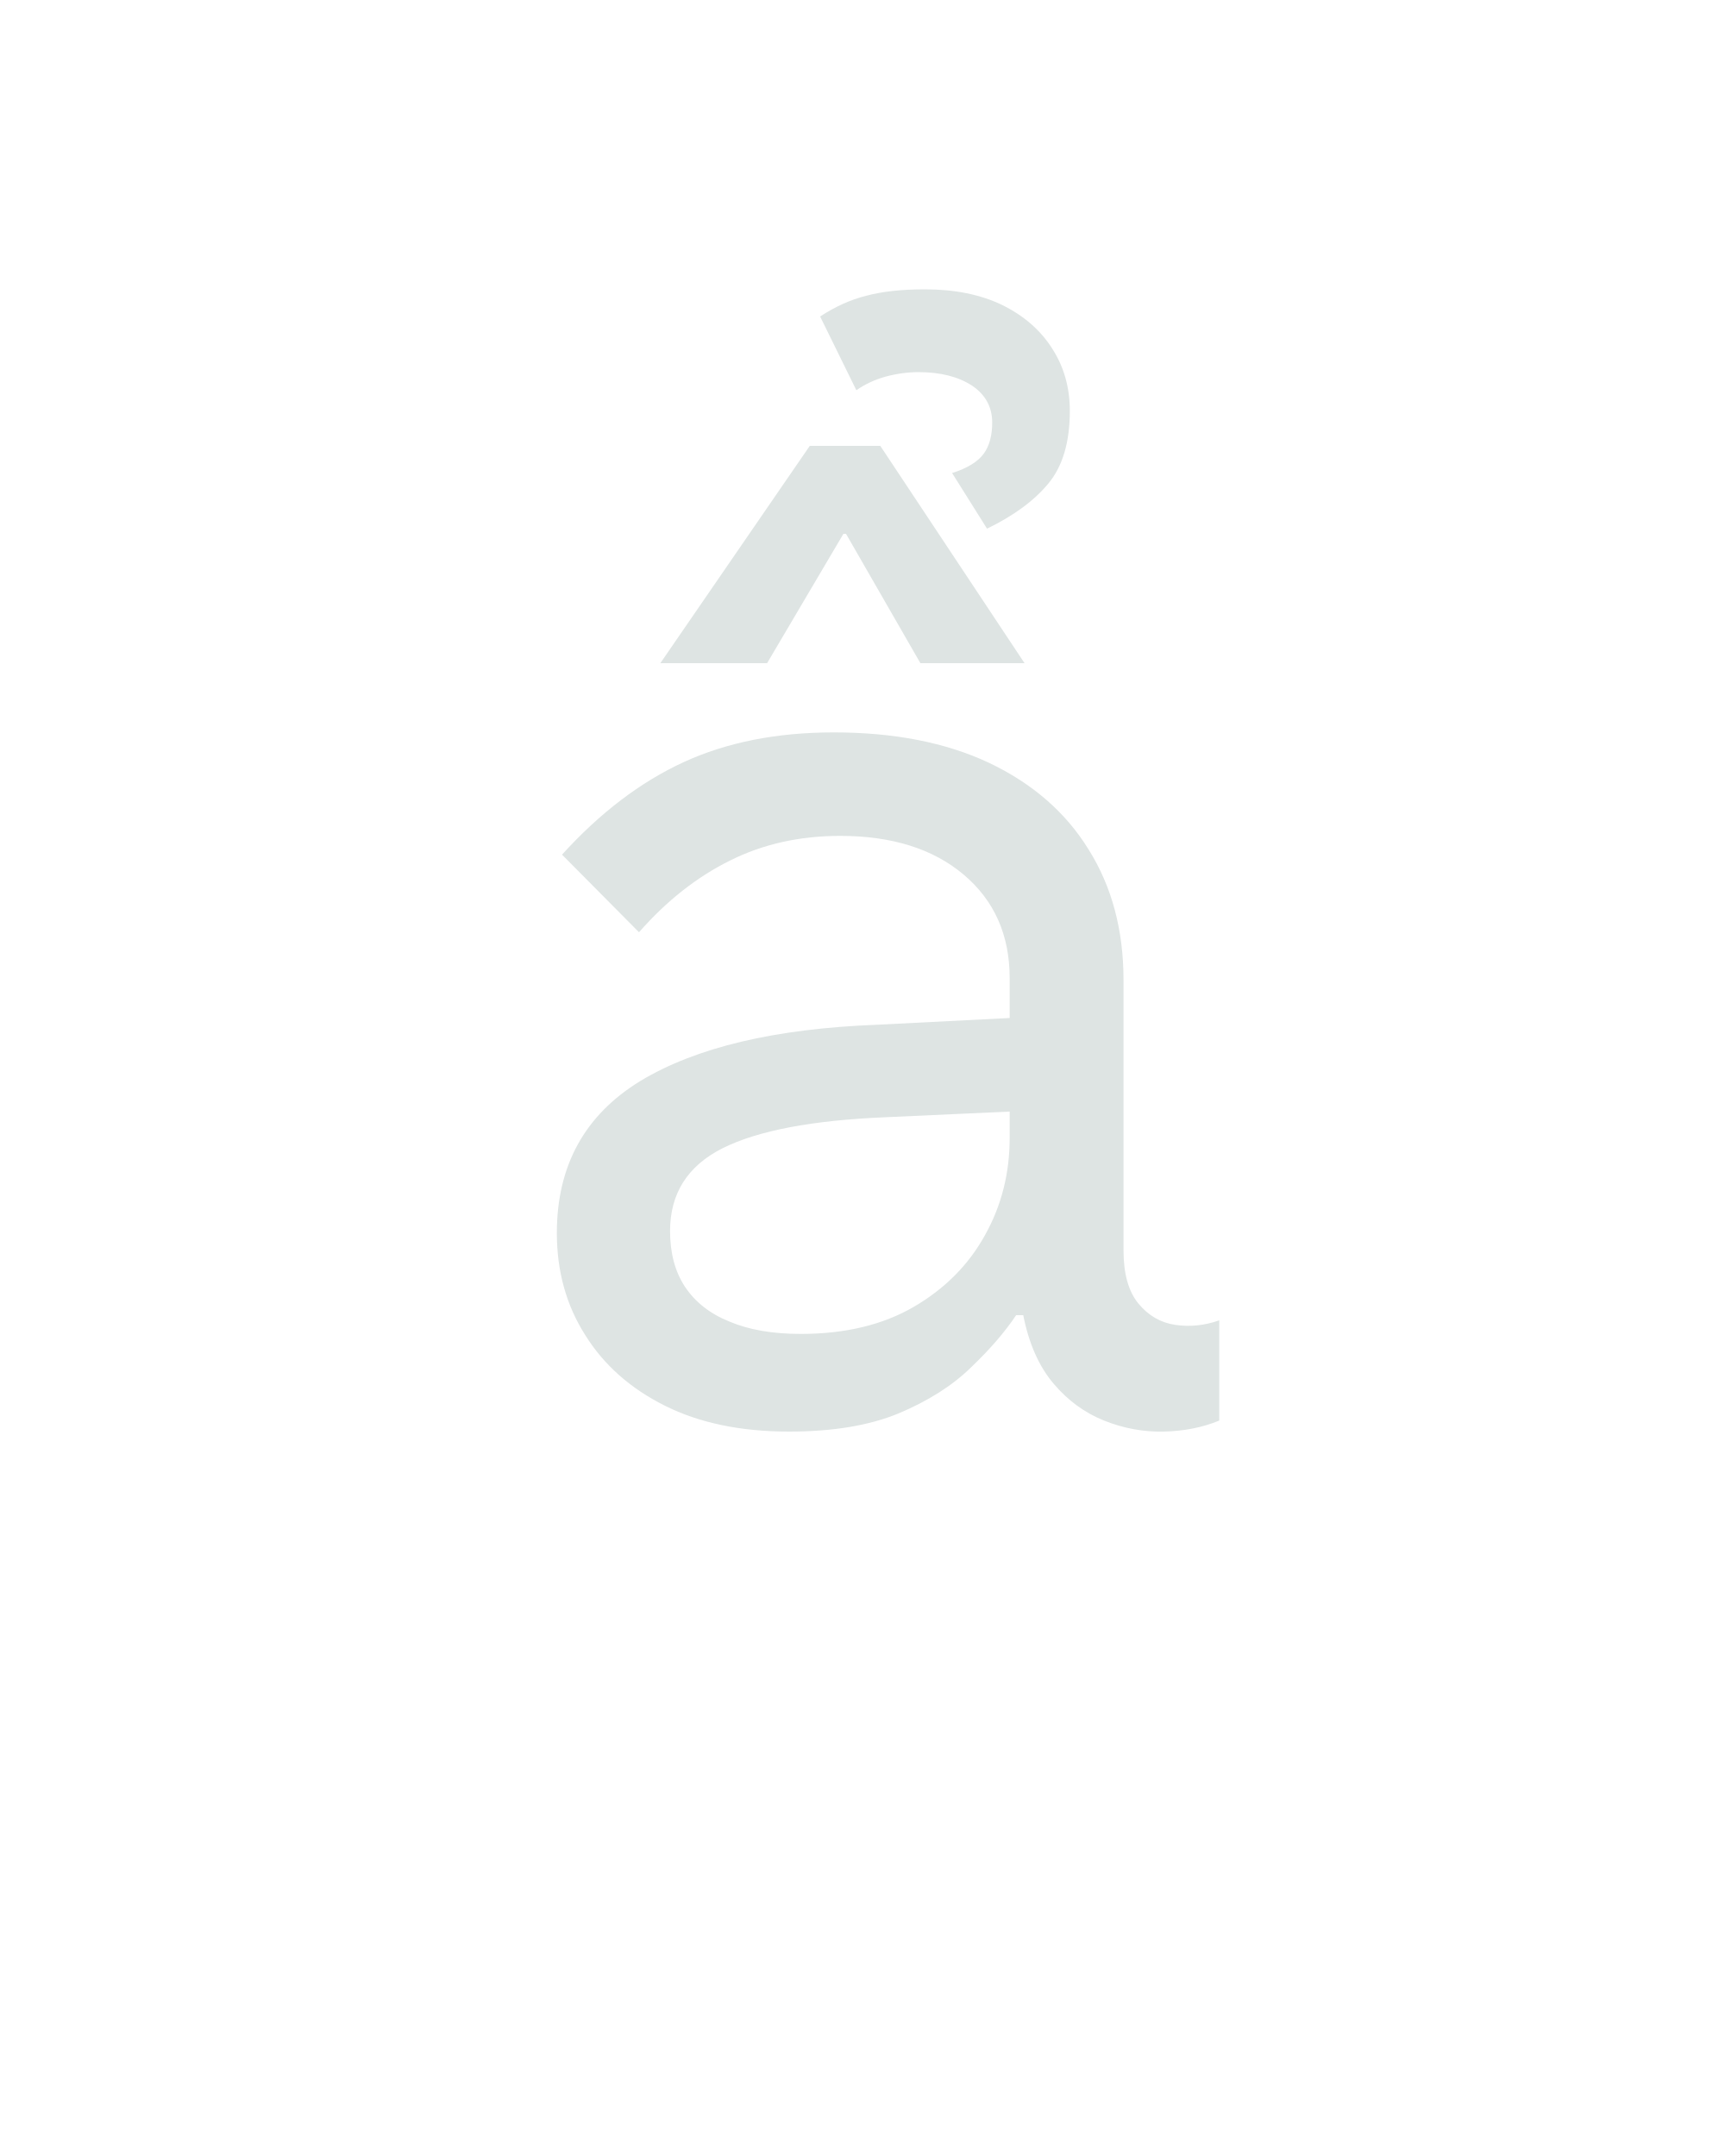
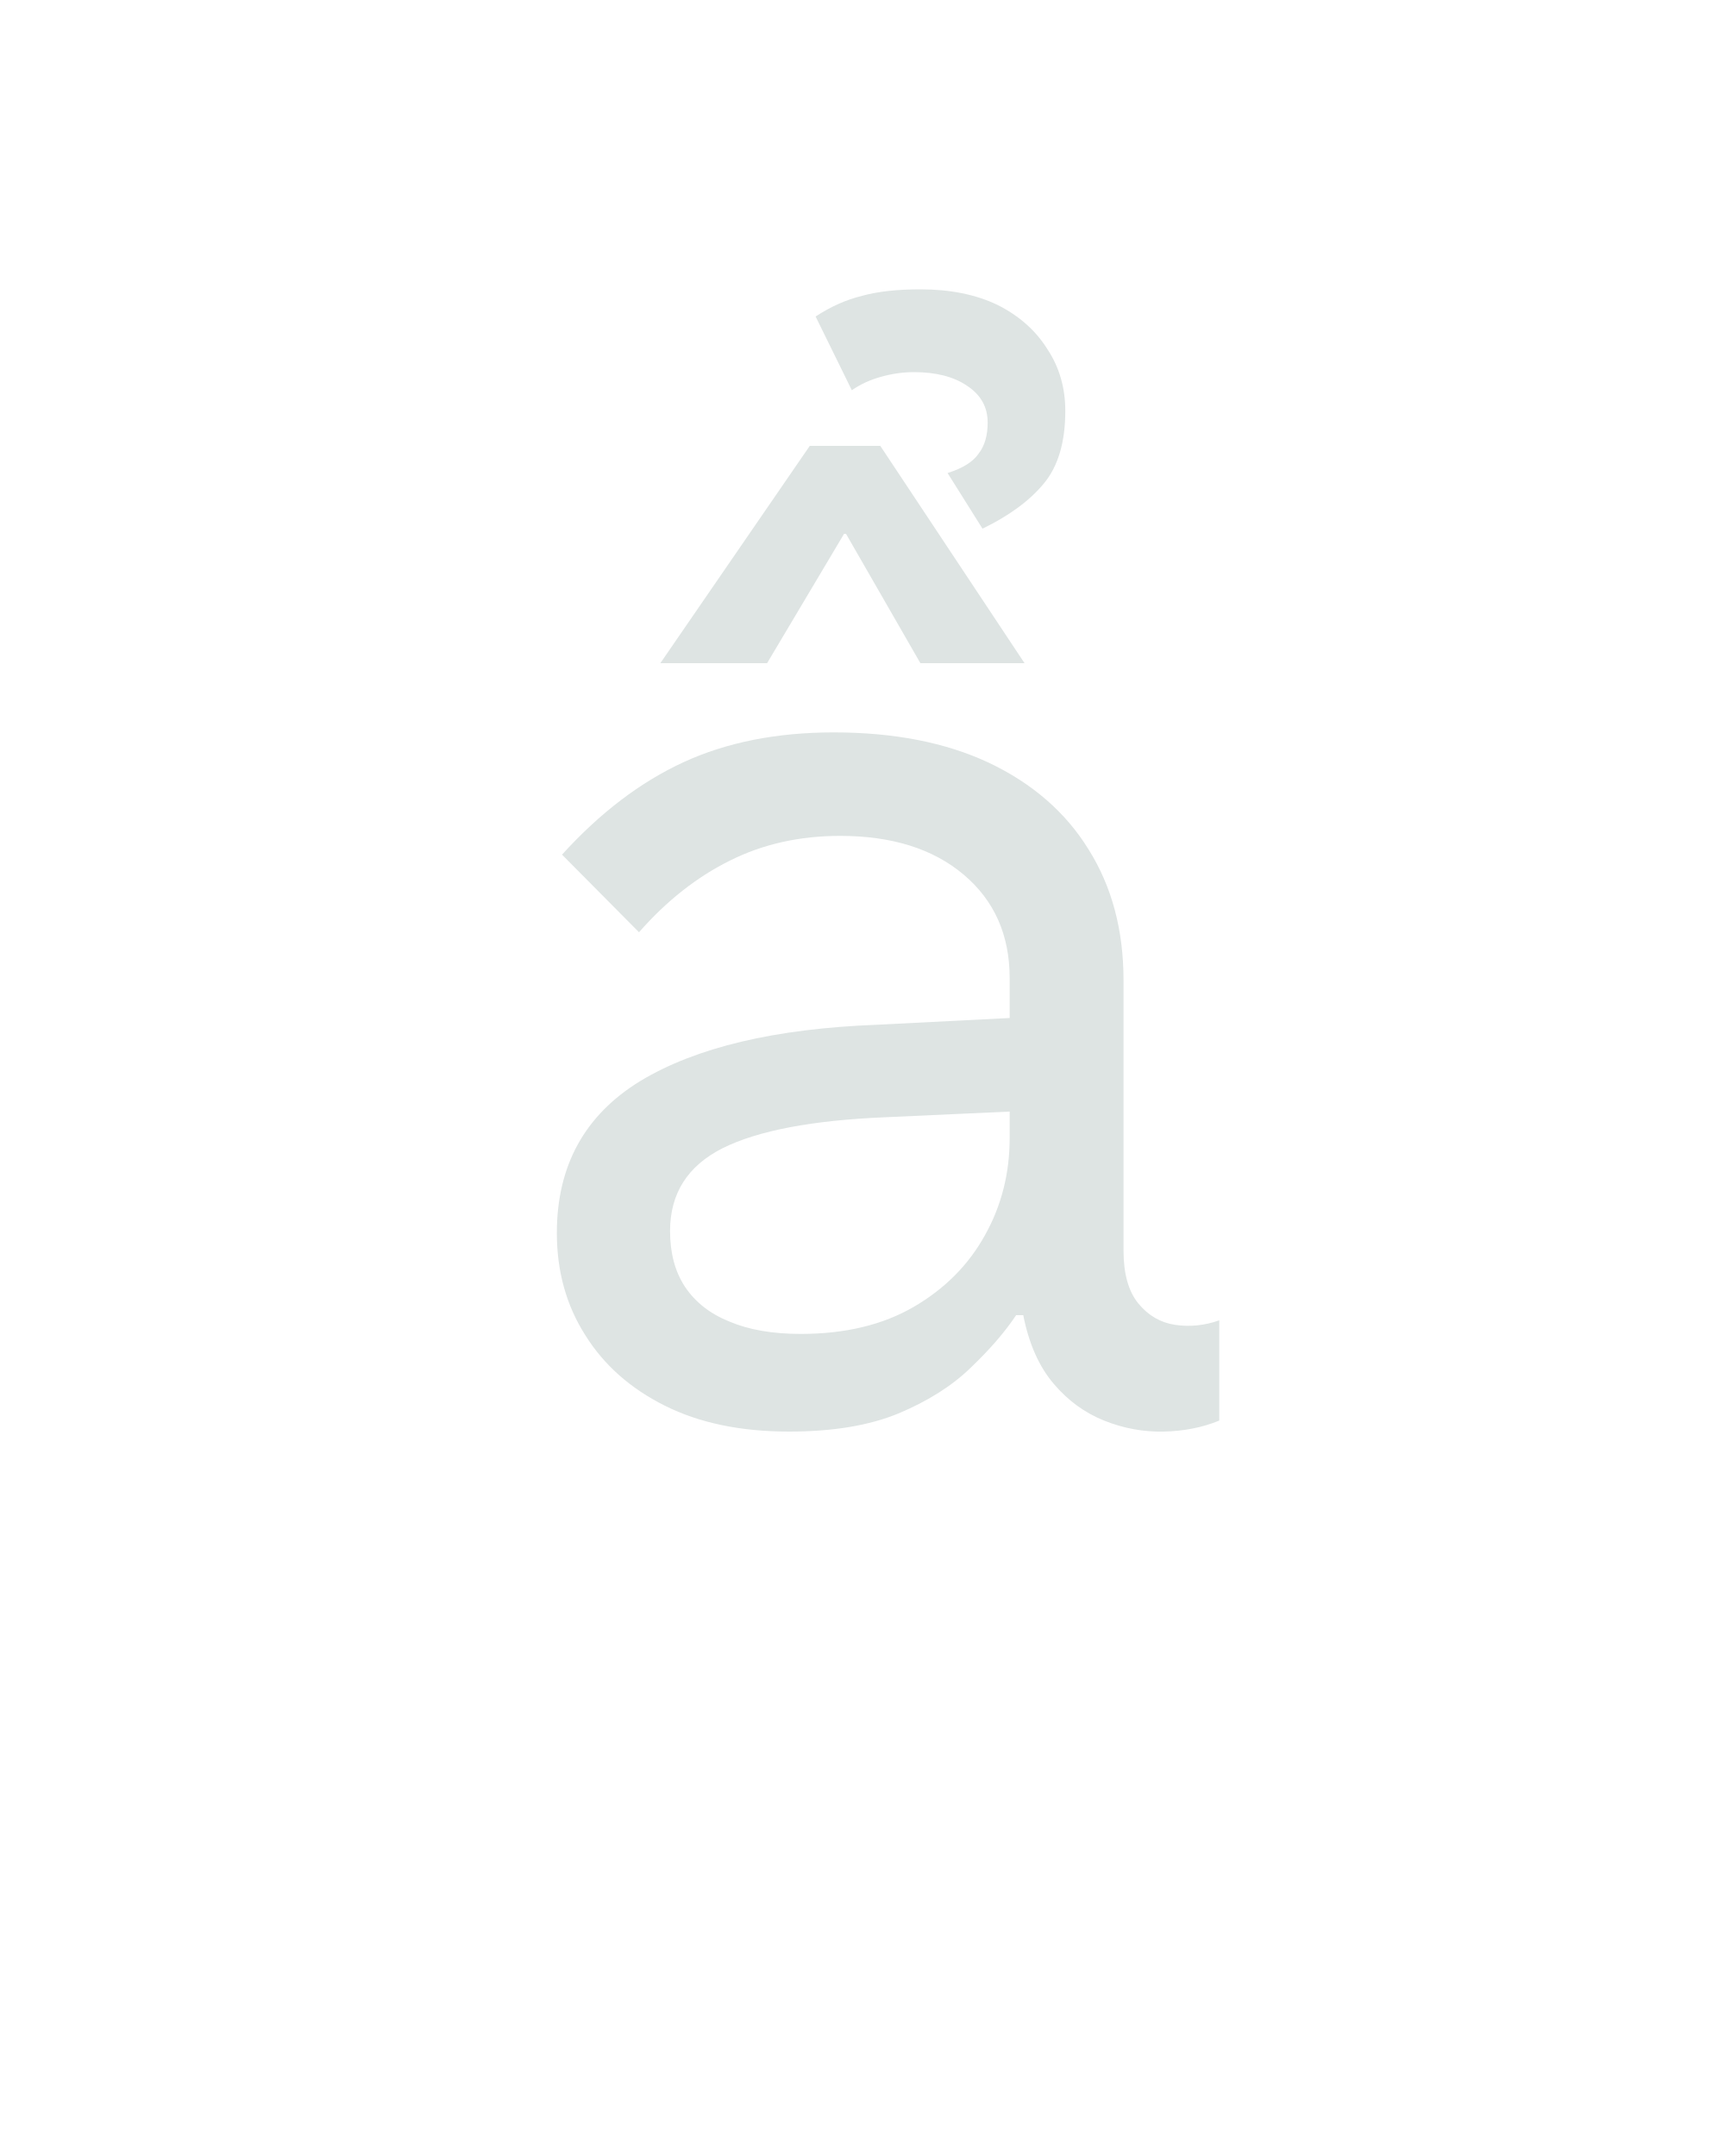
<svg xmlns="http://www.w3.org/2000/svg" height="160" viewBox="0 0 128 160" width="128">
  <defs>
-     <path d="M459 26Q347 26 267 -14Q187 -54 144 -123Q100 -192 100 -281Q100 -437 229 -516Q358 -594 595 -603L831 -615L800 -591V-675Q800 -775 729 -835Q658 -895 538 -895Q444 -895 368 -857Q291 -819 227 -746L108 -866Q196 -963 296 -1009Q396 -1055 528 -1055Q668 -1055 768 -1008Q869 -960 922 -874Q976 -788 976 -672V-254Q976 -200 999 -172Q1022 -144 1056 -139Q1090 -134 1124 -146V9Q1085 25 1038 26Q991 27 946 9Q901 -9 868 -48Q834 -88 821 -154H810Q784 -115 740 -73Q697 -31 628 -2Q560 26 459 26ZM477 -125Q580 -125 652 -167Q724 -209 762 -278Q800 -346 800 -428V-509L827 -470L608 -460Q438 -453 356 -412Q275 -371 275 -284Q275 -233 298 -198Q322 -162 367 -144Q412 -125 477 -125ZM260 -1162 491 -1498H600L823 -1162H662L547 -1362H543L425 -1162ZM711 -1456Q746 -1467 760 -1486Q773 -1504 773 -1534Q773 -1570 742 -1591Q710 -1612 659 -1612Q634 -1612 608 -1605Q583 -1598 563 -1584L507 -1698Q542 -1721 578 -1730Q615 -1740 669 -1740Q738 -1740 788 -1716Q839 -1691 866 -1648Q893 -1606 893 -1552Q893 -1480 860 -1440Q827 -1400 765 -1370Z" id="path1" />
+     <path d="M459 26Q347 26 267 -14Q187 -54 144 -123Q100 -192 100 -281Q100 -437 229 -516Q358 -594 595 -603L831 -615L800 -591V-675Q800 -775 729 -835Q658 -895 538 -895Q444 -895 368 -857Q291 -819 227 -746L108 -866Q196 -963 296 -1009Q396 -1055 528 -1055Q668 -1055 768 -1008Q869 -960 922 -874Q976 -788 976 -672V-254Q976 -200 999 -172Q1022 -144 1056 -139Q1090 -134 1124 -146V9Q1085 25 1038 26Q991 27 946 9Q901 -9 868 -48Q834 -88 821 -154H810Q784 -115 740 -73Q697 -31 628 -2Q560 26 459 26ZM477 -125Q580 -125 652 -167Q724 -209 762 -278Q800 -346 800 -428V-509L827 -470L608 -460Q438 -453 356 -412Q275 -371 275 -284Q275 -233 298 -198Q322 -162 367 -144Q412 -125 477 -125ZM704 -1456Q739 -1467 752 -1486Q766 -1504 766 -1534Q766 -1570 734 -1591Q703 -1612 652 -1612Q627 -1612 602 -1605Q576 -1598 556 -1584L500 -1698Q535 -1721 572 -1730Q608 -1740 662 -1740Q731 -1740 781 -1716Q831 -1691 858 -1648Q886 -1606 886 -1552Q886 -1480 853 -1440Q820 -1400 758 -1370ZM260 -1162 491 -1498H600L823 -1162H662L547 -1362H544L425 -1162Z" id="path1" />
  </defs>
  <g>
    <g data-glyph="uni1EA9.ss03" fill="#dee4e3" transform="translate(36.52 104.992) rotate(0) scale(0.048)">
      <use href="#path1" />
    </g>
  </g>
</svg>
